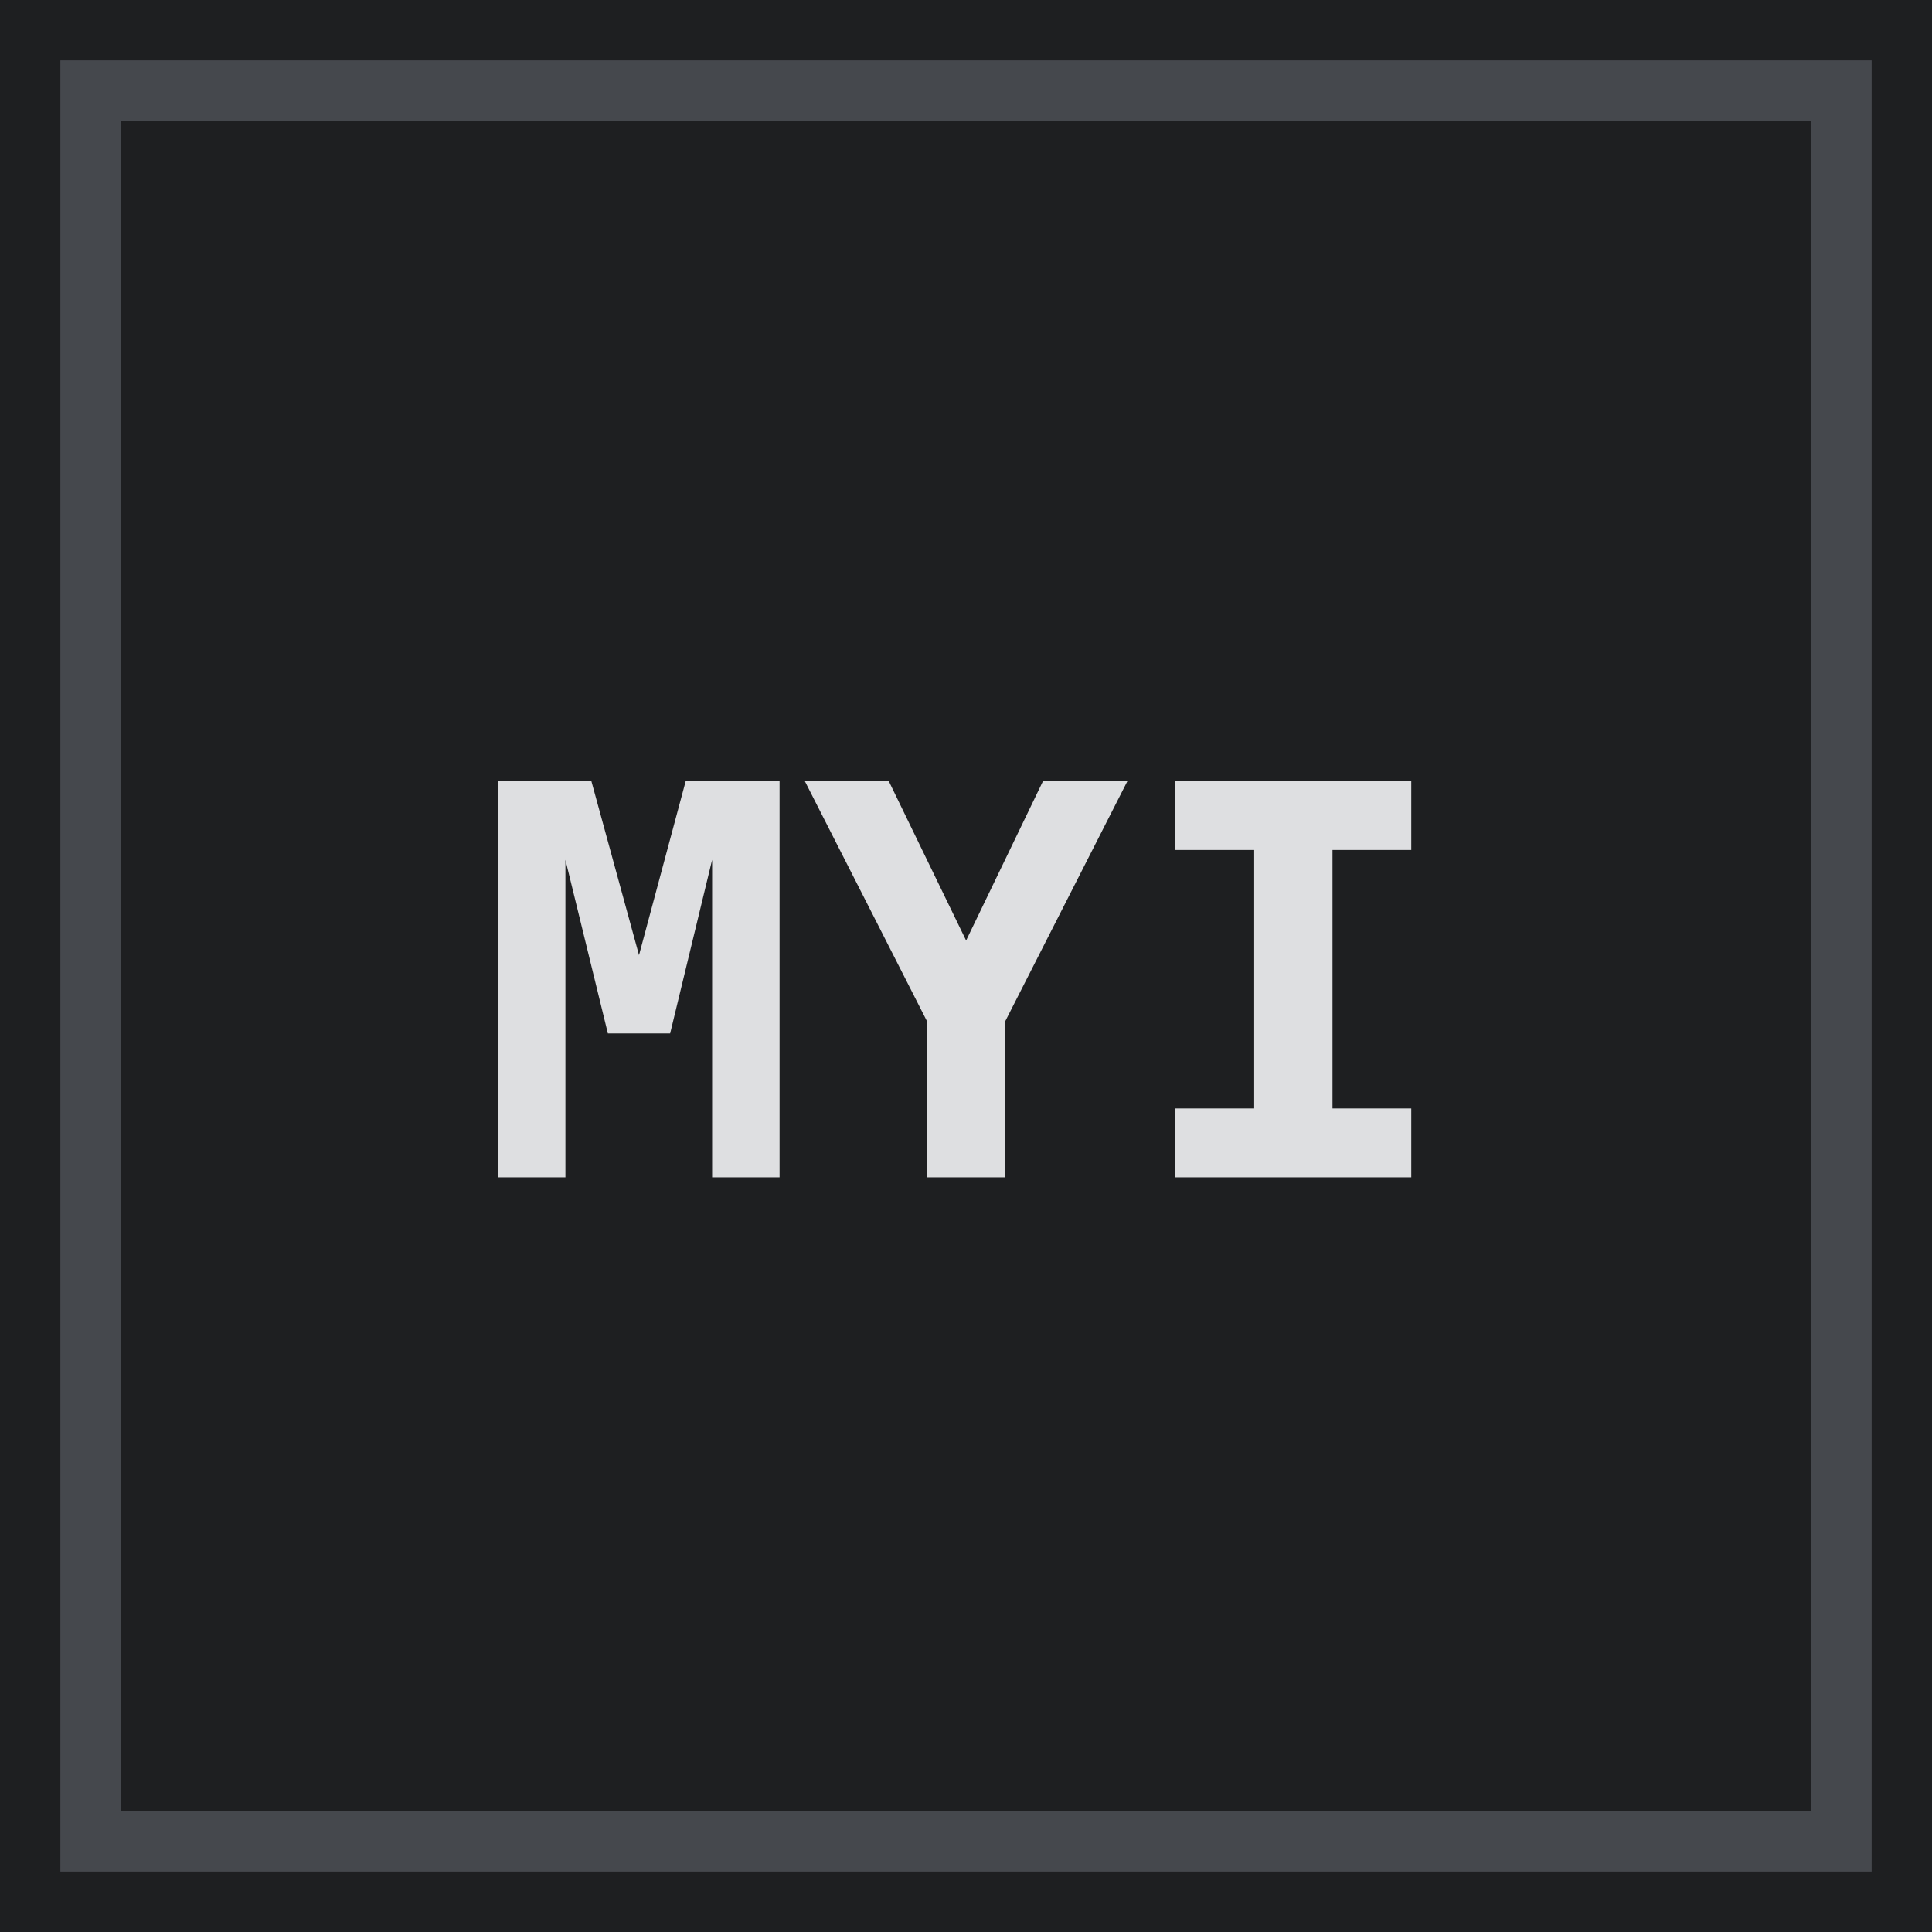
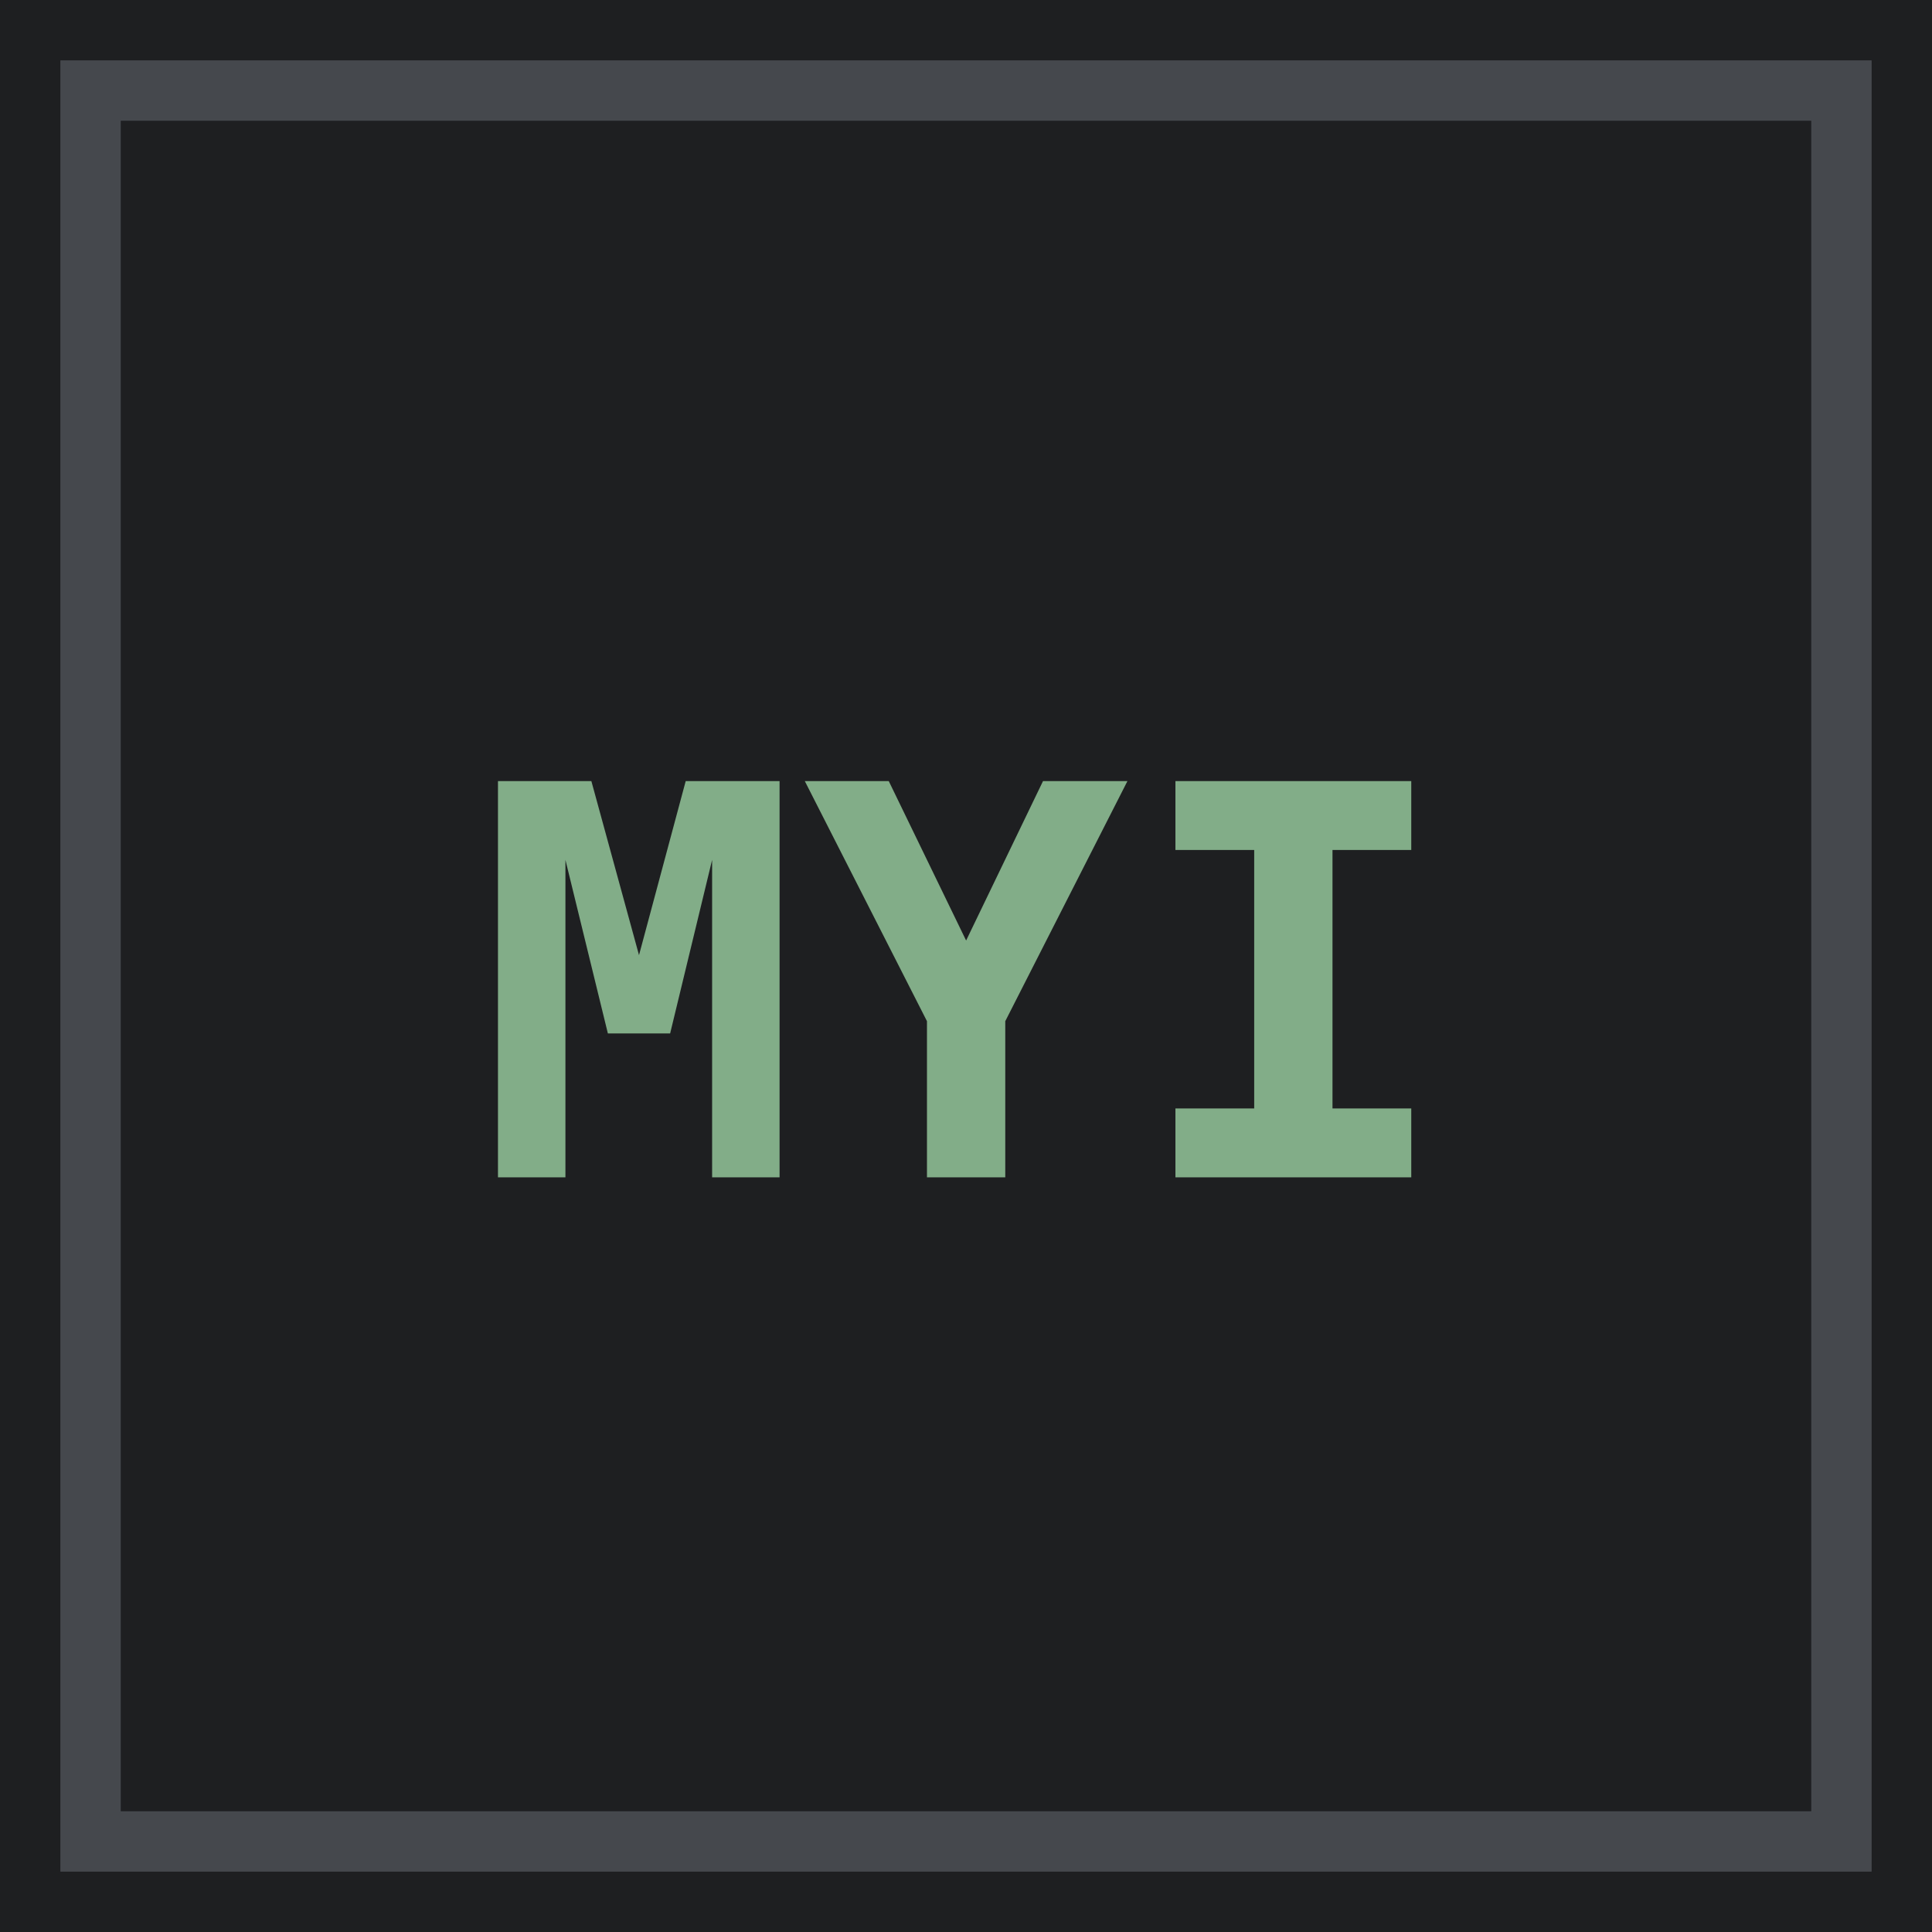
<svg xmlns="http://www.w3.org/2000/svg" viewBox="0 0 64 64">
  <rect width="64" height="64" fill="#1e1f21" />
  <rect x="3" y="3" width="58" height="58" fill="none" stroke="#45484d" stroke-width="2" />
-   <text x="32" y="39" text-anchor="middle" font-family="monospace" font-size="18" font-weight="700" fill="#dedfe1">MYI</text>
+   <text x="32" y="39" text-anchor="middle" font-family="monospace" font-size="18" font-weight="700" fill="#82ad88">MYI</text>
</svg>
